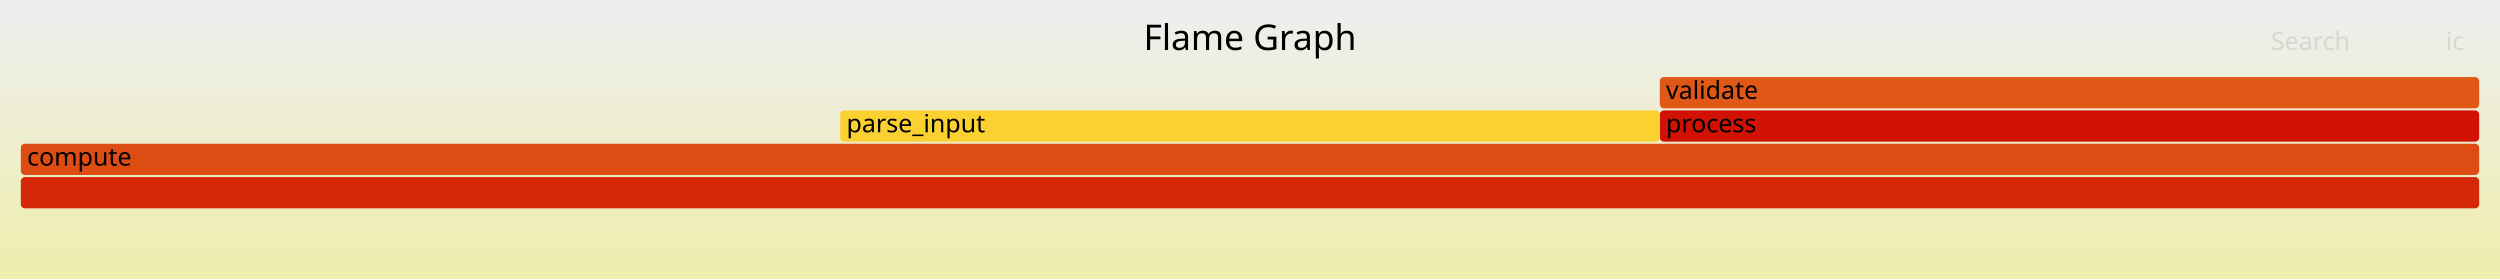
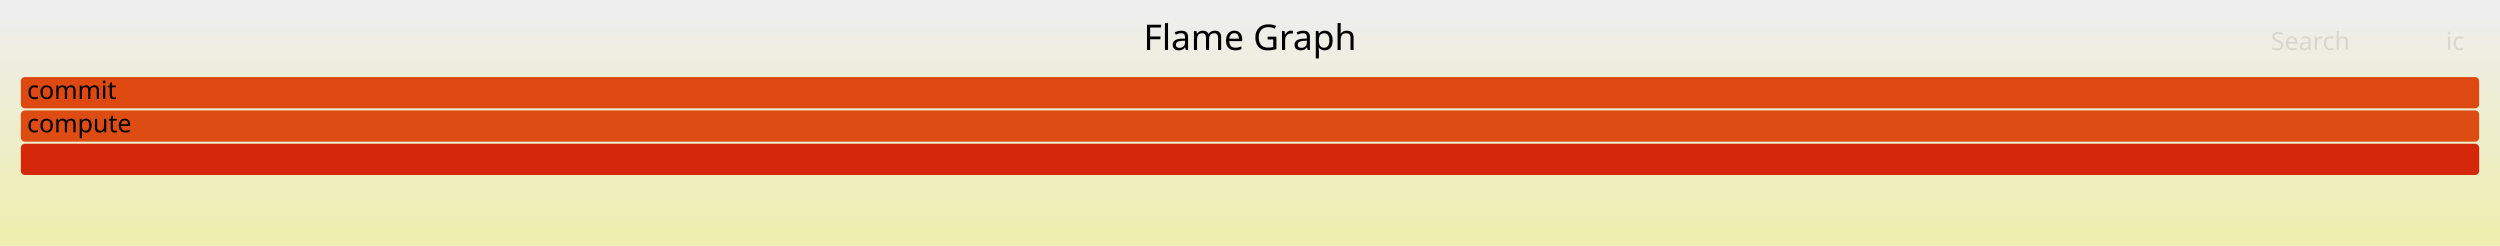
- <svg xmlns="http://www.w3.org/2000/svg" version="1.1" width="1200" height="134" viewBox="0 0 1200 134">
+ <svg xmlns="http://www.w3.org/2000/svg" version="1.1" width="1200" height="118" viewBox="0 0 1200 118">
  <defs>
    <linearGradient id="background" y1="0" y2="1" x1="0" x2="0">
      <stop stop-color="#eeeeee" offset="5%" />
      <stop stop-color="#eeeeb0" offset="95%" />
    </linearGradient>
  </defs>
  <style type="text/css">
	text { font-family:Verdana; font-size:12px; fill:rgb(0,0,0); }
	#search, #ignorecase { opacity:0.1; cursor:pointer; }
	#search:hover, #search.show, #ignorecase:hover, #ignorecase.show { opacity:1; }
	#subtitle { text-anchor:middle; font-color:rgb(160,160,160); }
	#title { text-anchor:middle; font-size:17px}
	#unzoom { cursor:pointer; }
	#frames &gt; *:hover { stroke:black; stroke-width:0.5; cursor:pointer; }
	.hide { display:none; }
	.parent { opacity:0.5; }
</style>
-   <rect x="0.0" y="0" width="1200.0" height="134.0" fill="url(#background)" />
+   <rect x="0.0" y="0" width="1200.0" height="118.0" fill="url(#background)" />
  <text id="title" x="600.00" y="24">Flame Graph</text>
-   <text id="details" x="10.00" y="117"> </text>
+   <text id="details" x="10.00" y="101"> </text>
  <text id="unzoom" x="10.00" y="24" class="hide">Reset Zoom</text>
  <text id="search" x="1090.00" y="24">Search</text>
  <text id="ignorecase" x="1174.00" y="24">ic</text>
-   <text id="matched" x="1090.00" y="117"> </text>
+   <text id="matched" x="1090.00" y="101"> </text>
  <g id="frames">
    <g>
-       <rect x="796.7" y="53" width="393.3" height="15.0" fill="rgb(208,17,4)" rx="2" ry="2" />
-       <text x="799.67" y="63.5">process</text>
+       <rect x="10.0" y="53" width="1180.0" height="15.0" fill="rgb(221,76,18)" rx="2" ry="2" />
+       <text x="13.00" y="63.5">compute</text>
    </g>
    <g>
-       <rect x="403.3" y="53" width="393.4" height="15.0" fill="rgb(250,209,49)" rx="2" ry="2" />
-       <text x="406.33" y="63.5">parse_input</text>
+       <rect x="10.0" y="69" width="1180.0" height="15.0" fill="rgb(213,39,9)" rx="2" ry="2" />
+       <text x="13.00" y="79.5" />
    </g>
    <g>
-       <rect x="10.0" y="69" width="1180.0" height="15.0" fill="rgb(221,76,18)" rx="2" ry="2" />
-       <text x="13.00" y="79.5">compute</text>
-     </g>
-     <g>
-       <rect x="796.7" y="37" width="393.3" height="15.0" fill="rgb(224,88,21)" rx="2" ry="2" />
-       <text x="799.67" y="47.5">validate</text>
-     </g>
-     <g>
-       <rect x="10.0" y="85" width="1180.0" height="15.0" fill="rgb(213,39,9)" rx="2" ry="2" />
-       <text x="13.00" y="95.5" />
+       <rect x="10.0" y="37" width="1180.0" height="15.0" fill="rgb(221,73,17)" rx="2" ry="2" />
+       <text x="13.00" y="47.5">commit</text>
    </g>
  </g>
</svg>
